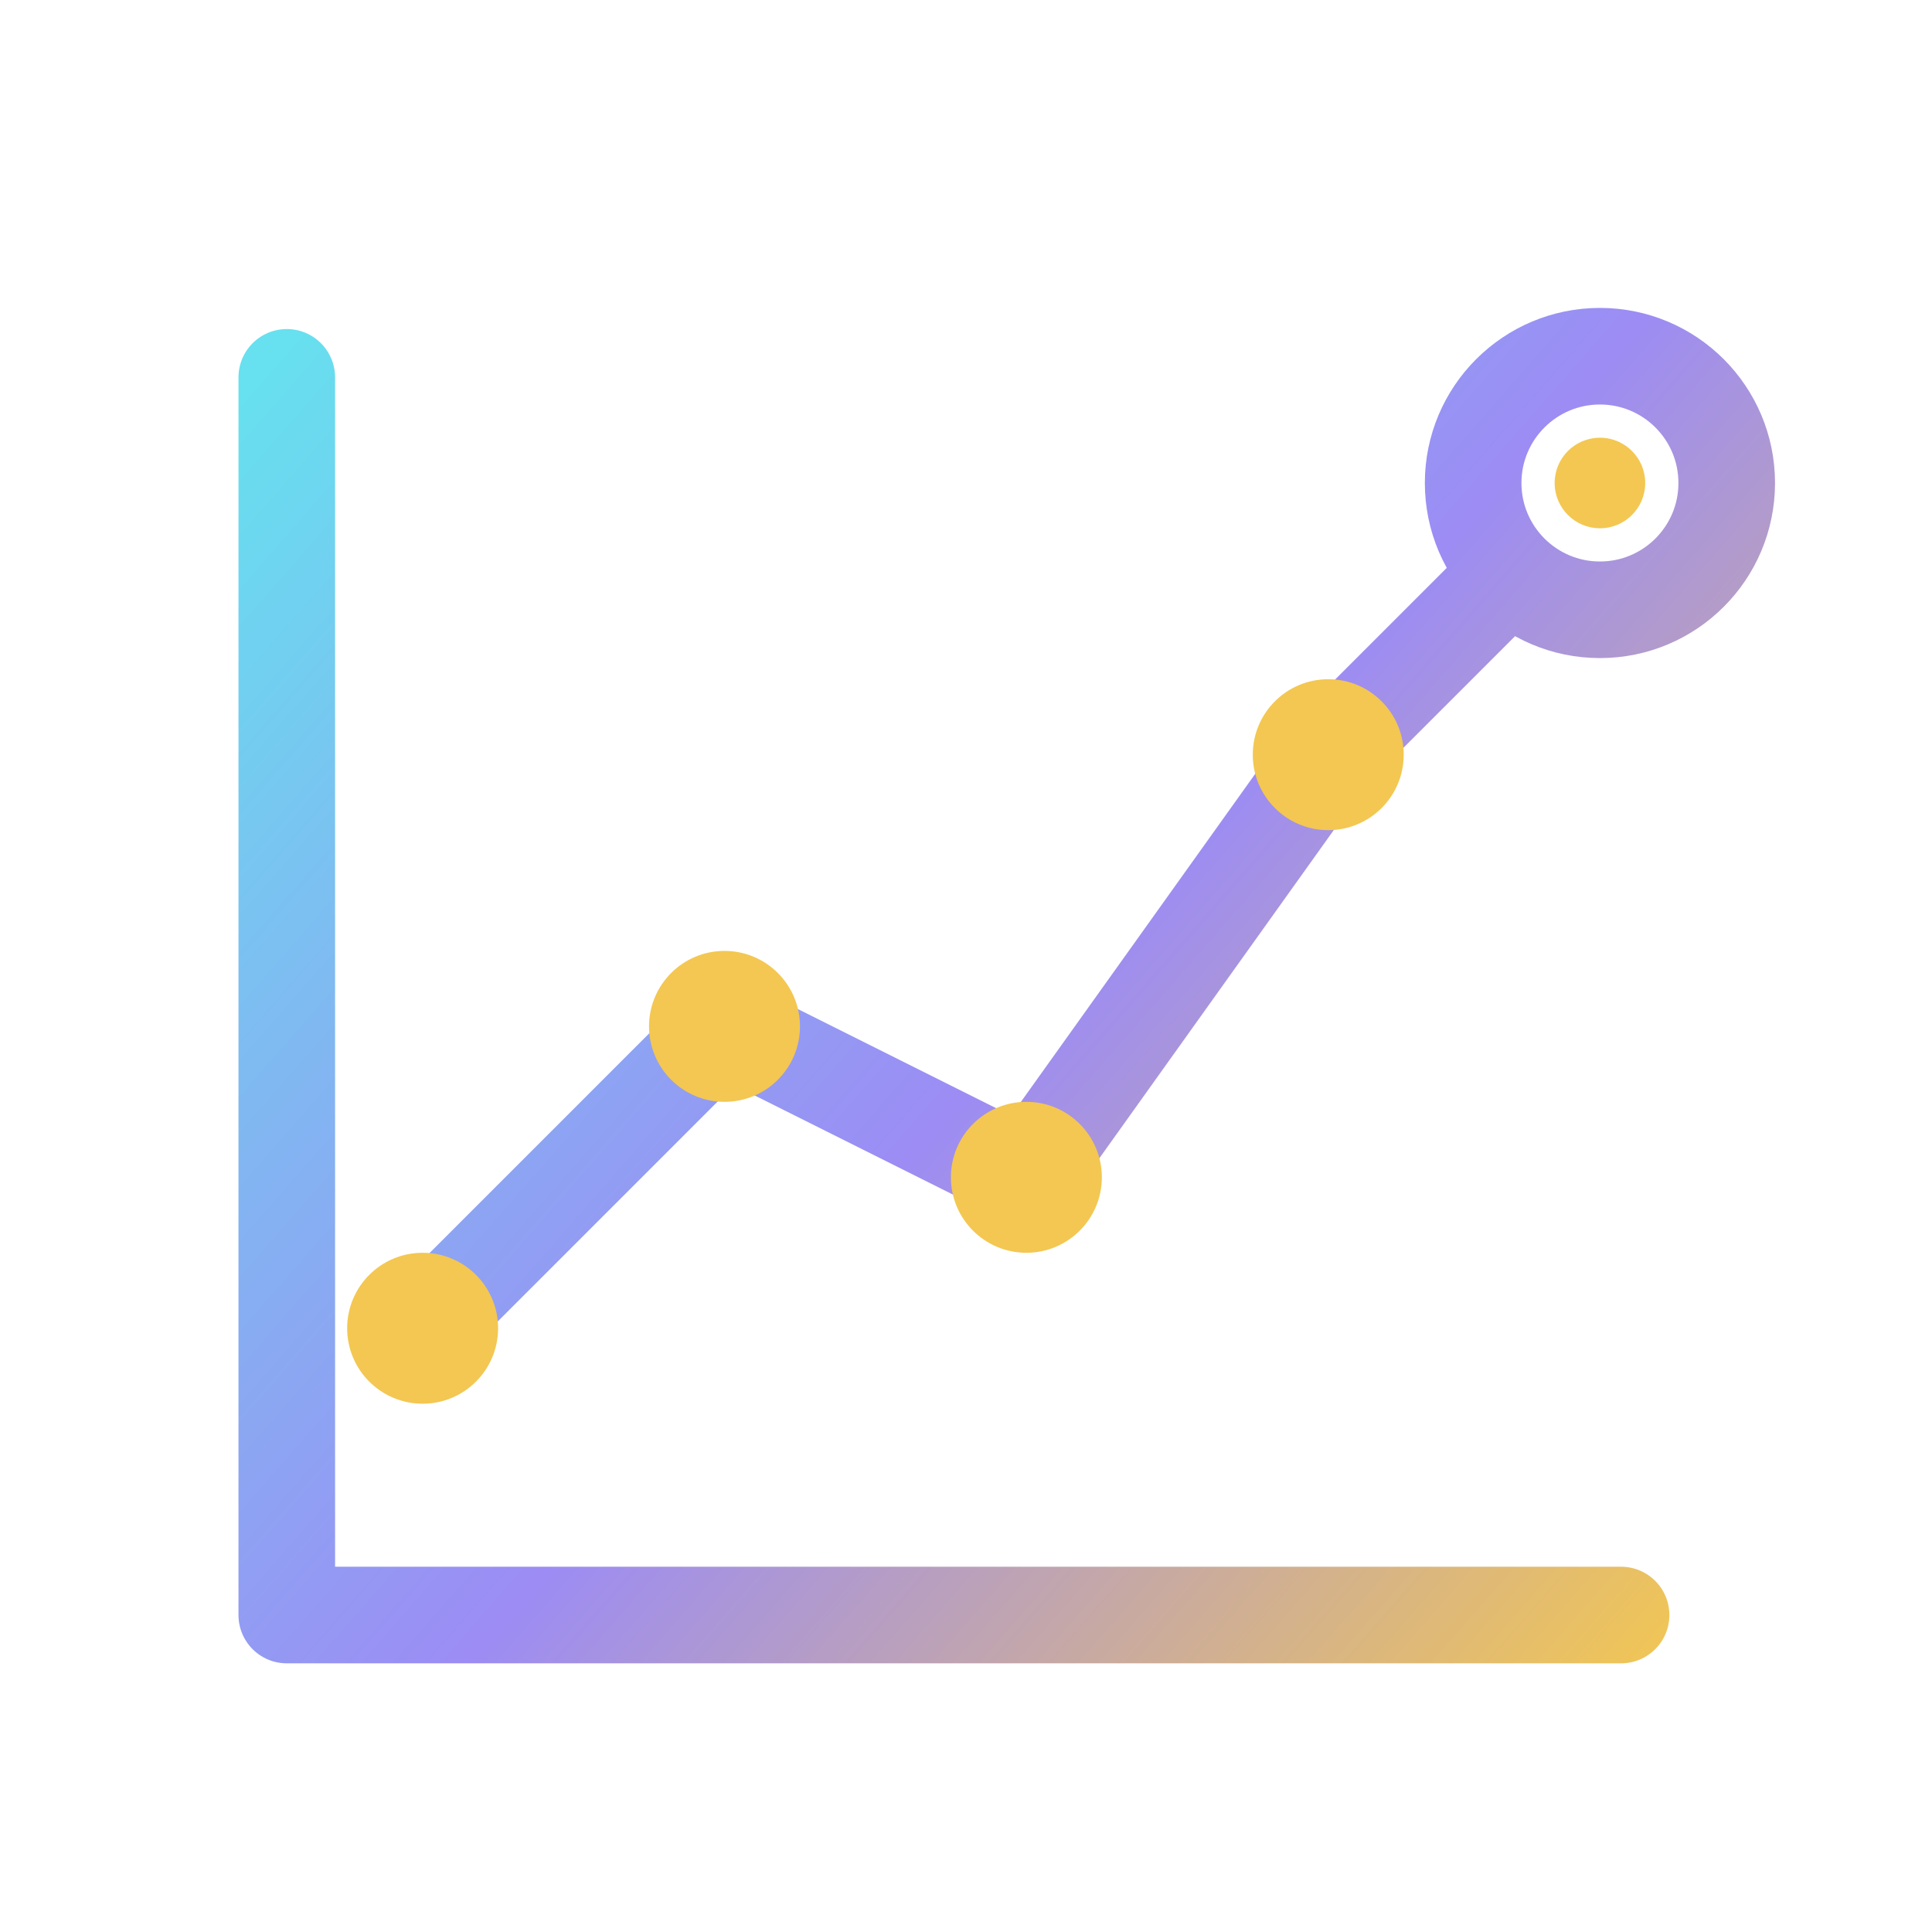
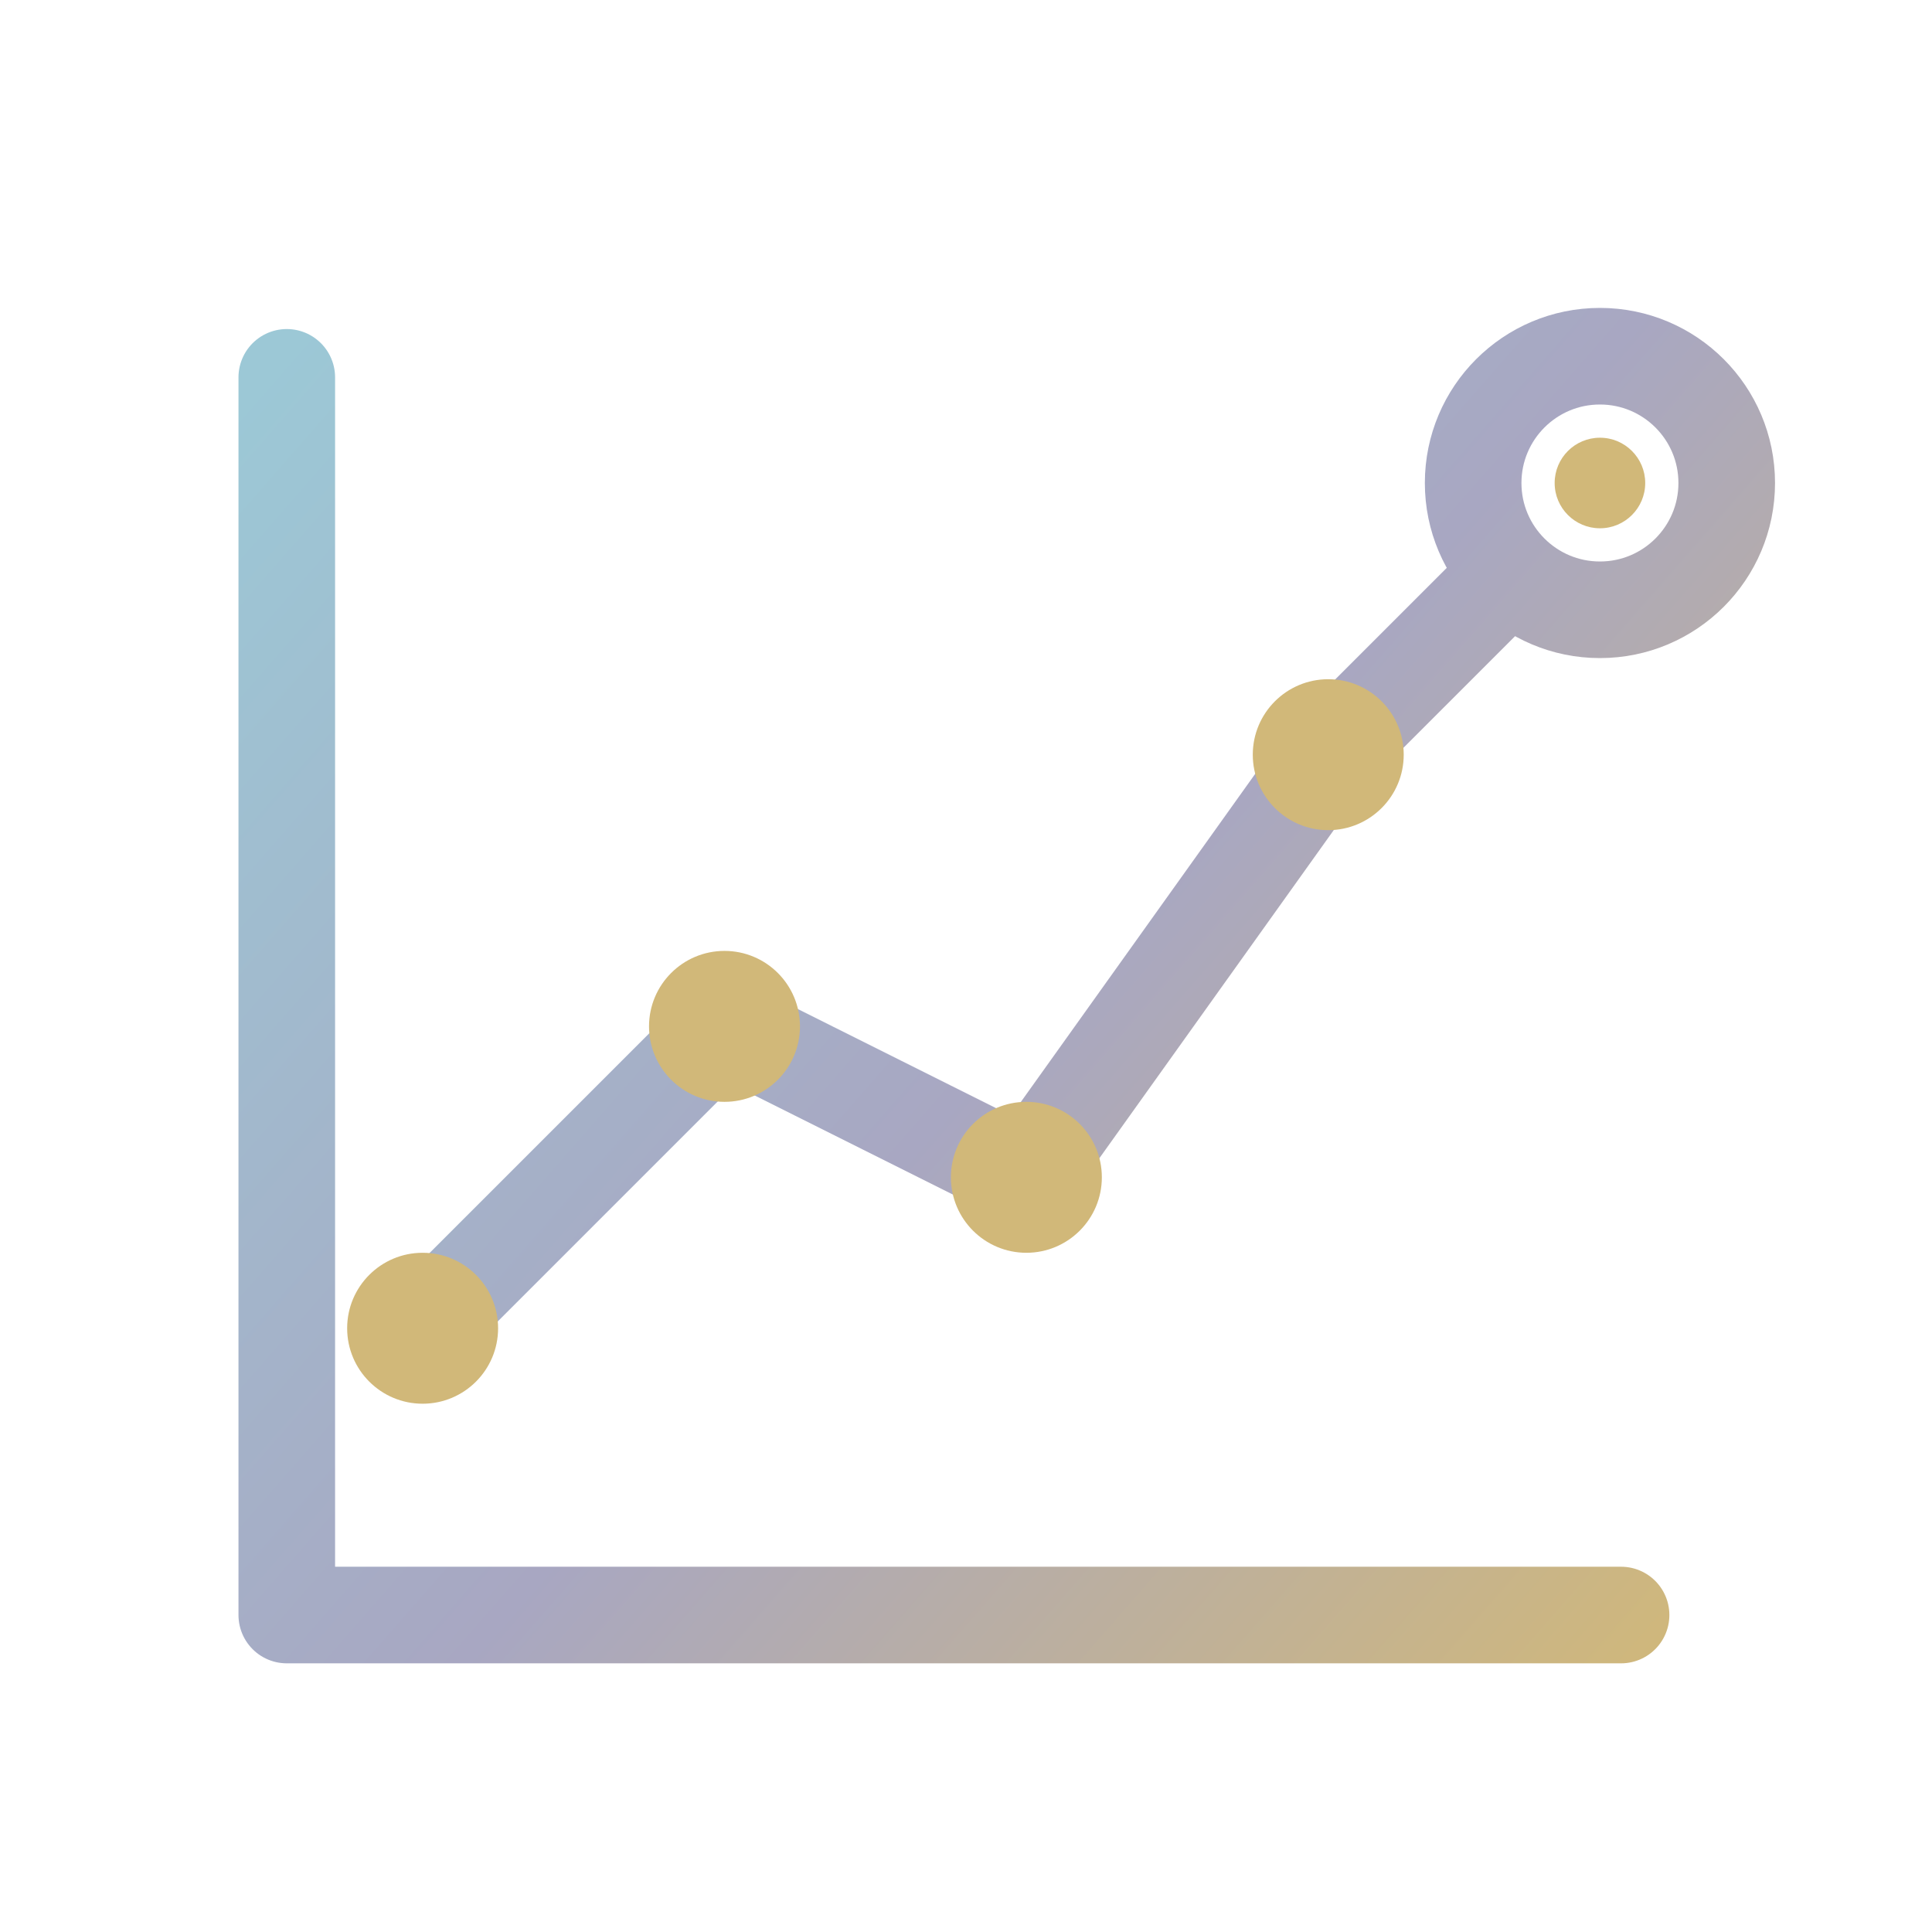
<svg xmlns="http://www.w3.org/2000/svg" viewBox="0 0 64 64" fill="none">
  <defs>
    <linearGradient id="g" x1="9" y1="12" x2="57" y2="54" gradientUnits="userSpaceOnUse">
-       <stop stop-color="#67E0EF" />
-       <stop offset=".52" stop-color="#9C8CF4" />
-       <stop offset="1" stop-color="#F3C751" />
+       <stop stop-color="#9CC8D6" />
+       <stop offset=".52" stop-color="#A8A7C2" />
+       <stop offset="1" stop-color="#D1B879" />
    </linearGradient>
  </defs>
  <g stroke="url(#g)" stroke-width="3.2" stroke-linecap="round" stroke-linejoin="round">
    <path d="M9.5 12.5v41h44.2M14 44l10-10 10 5 10-14m0 0 5.5-5.5" />
    <circle cx="53" cy="16" r="4.2" />
  </g>
-   <g fill="#F3C751">
+   <g fill="#D1B879">
    <circle cx="14" cy="44" r="2.5" />
    <circle cx="24" cy="34" r="2.5" />
    <circle cx="34" cy="39" r="2.5" />
    <circle cx="44" cy="25" r="2.5" />
    <circle cx="53" cy="16" r="1.5" />
  </g>
</svg>
